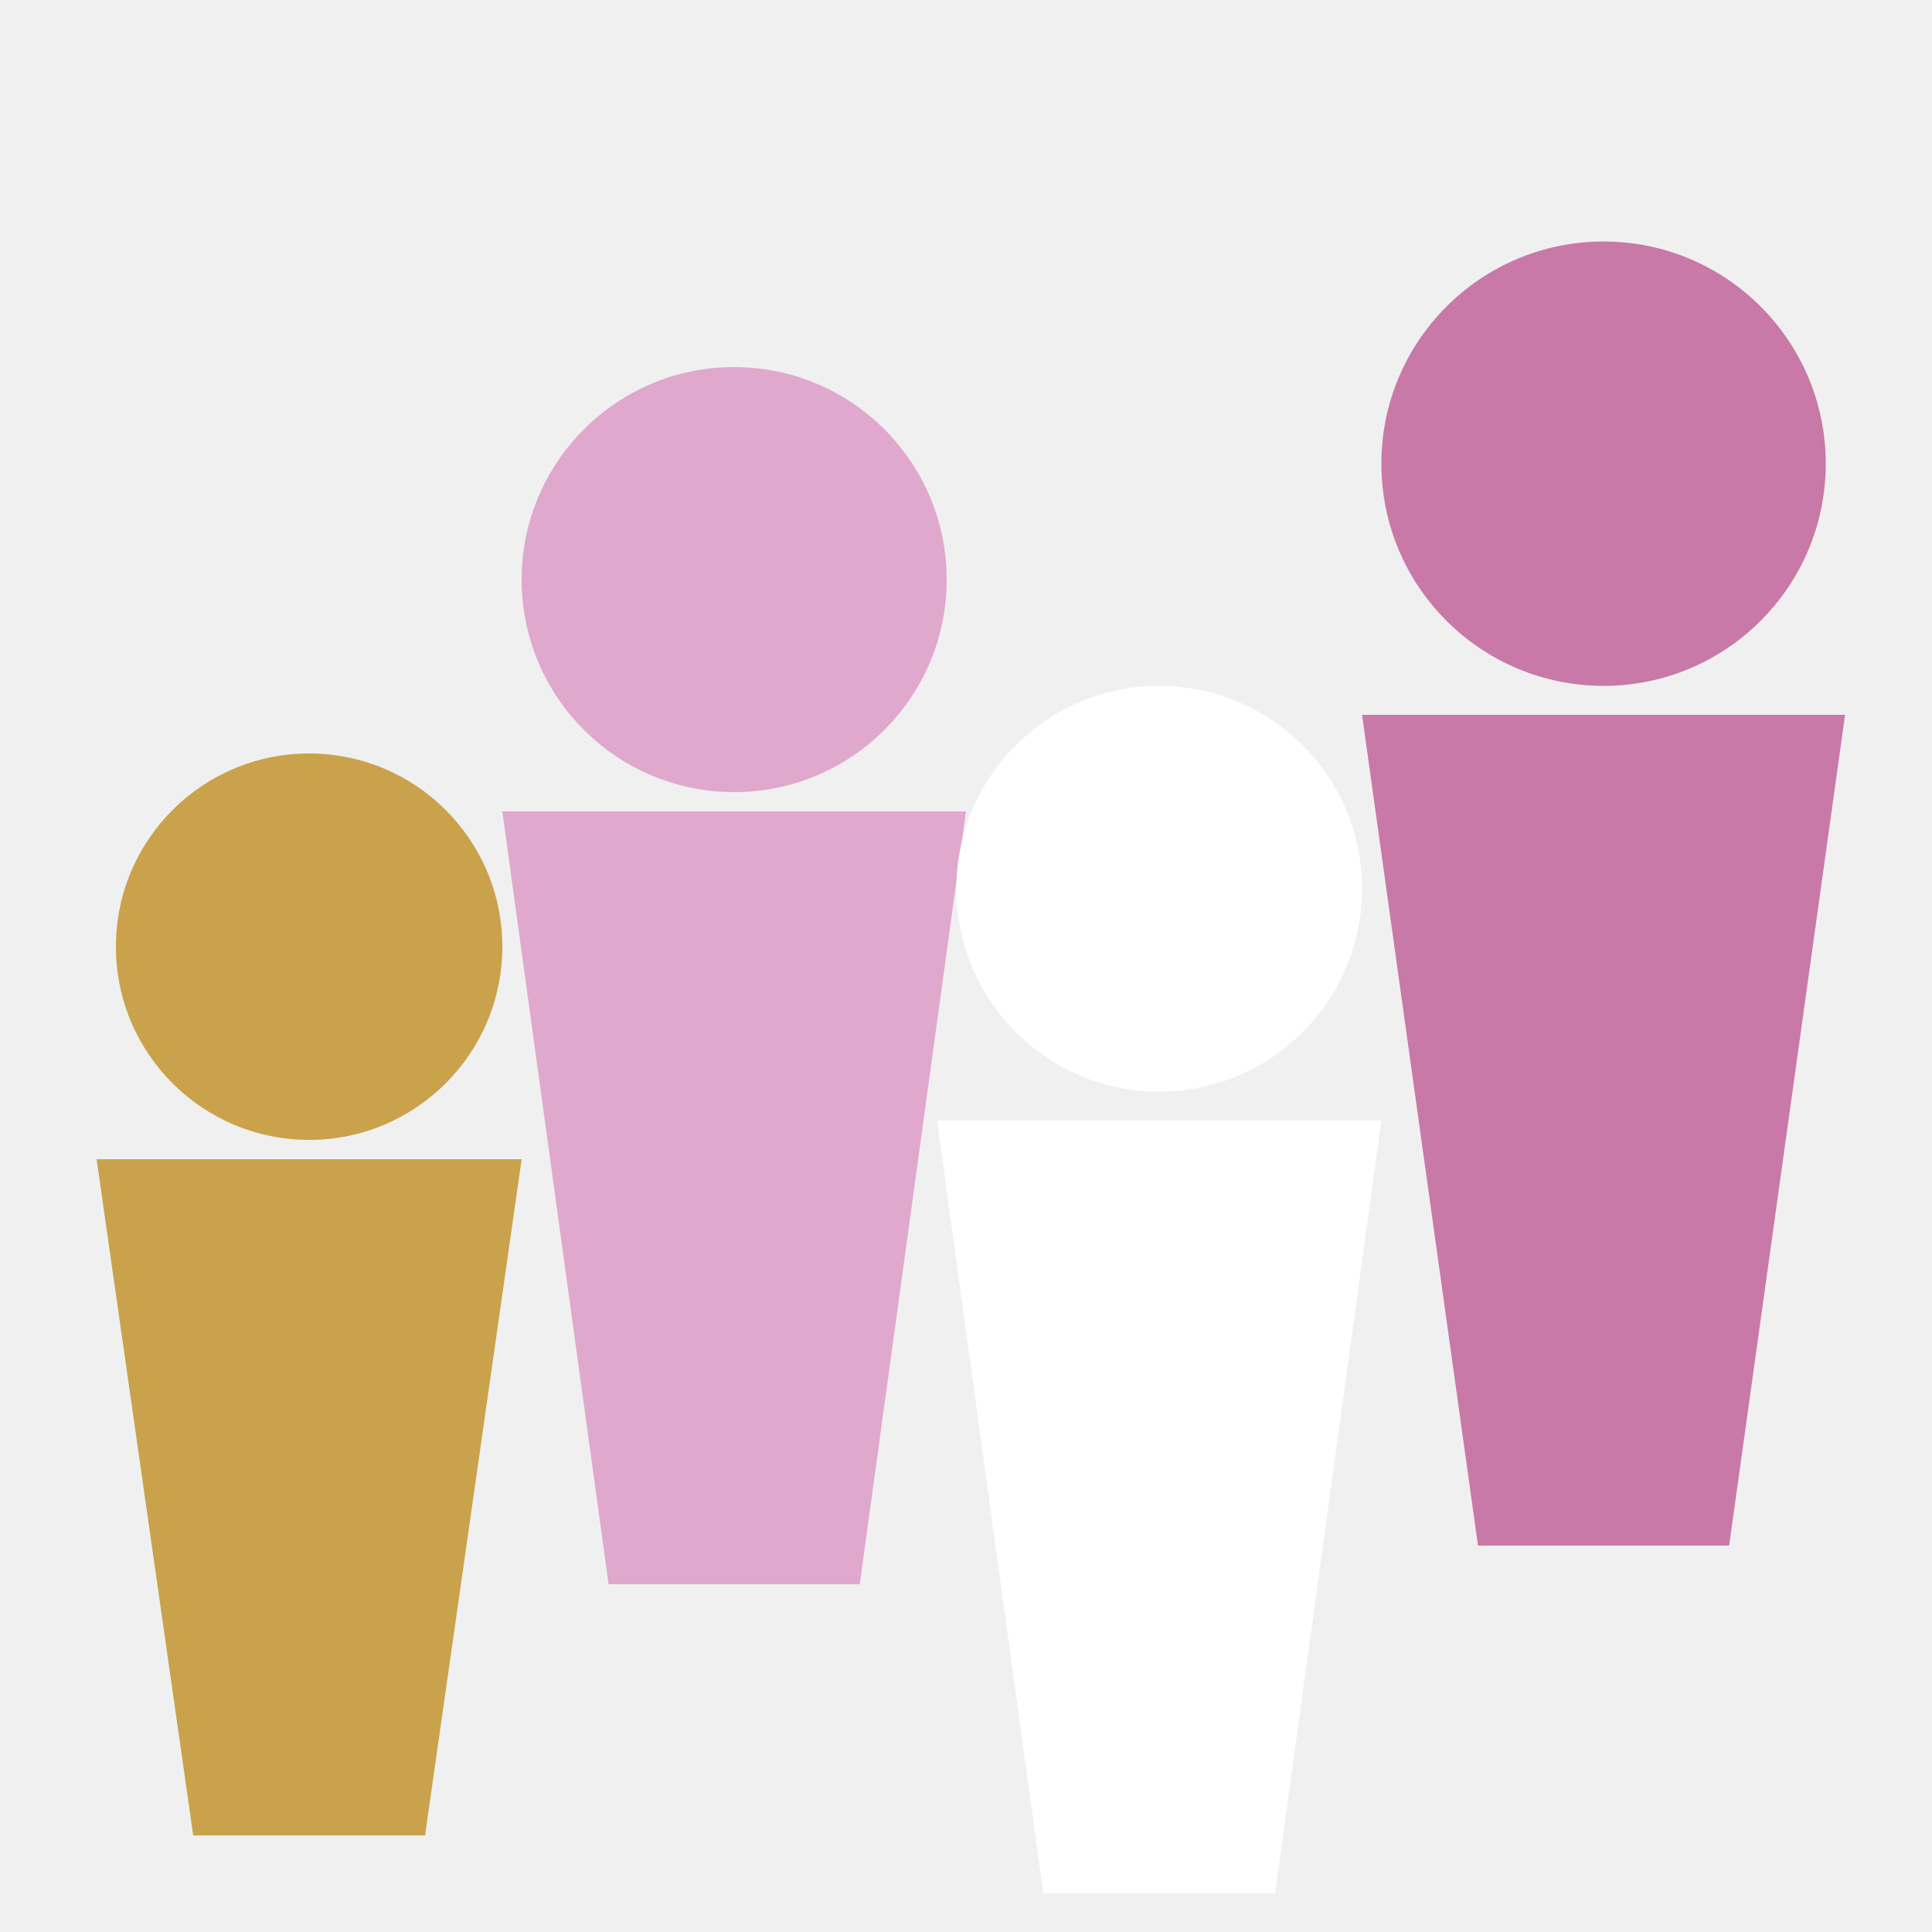
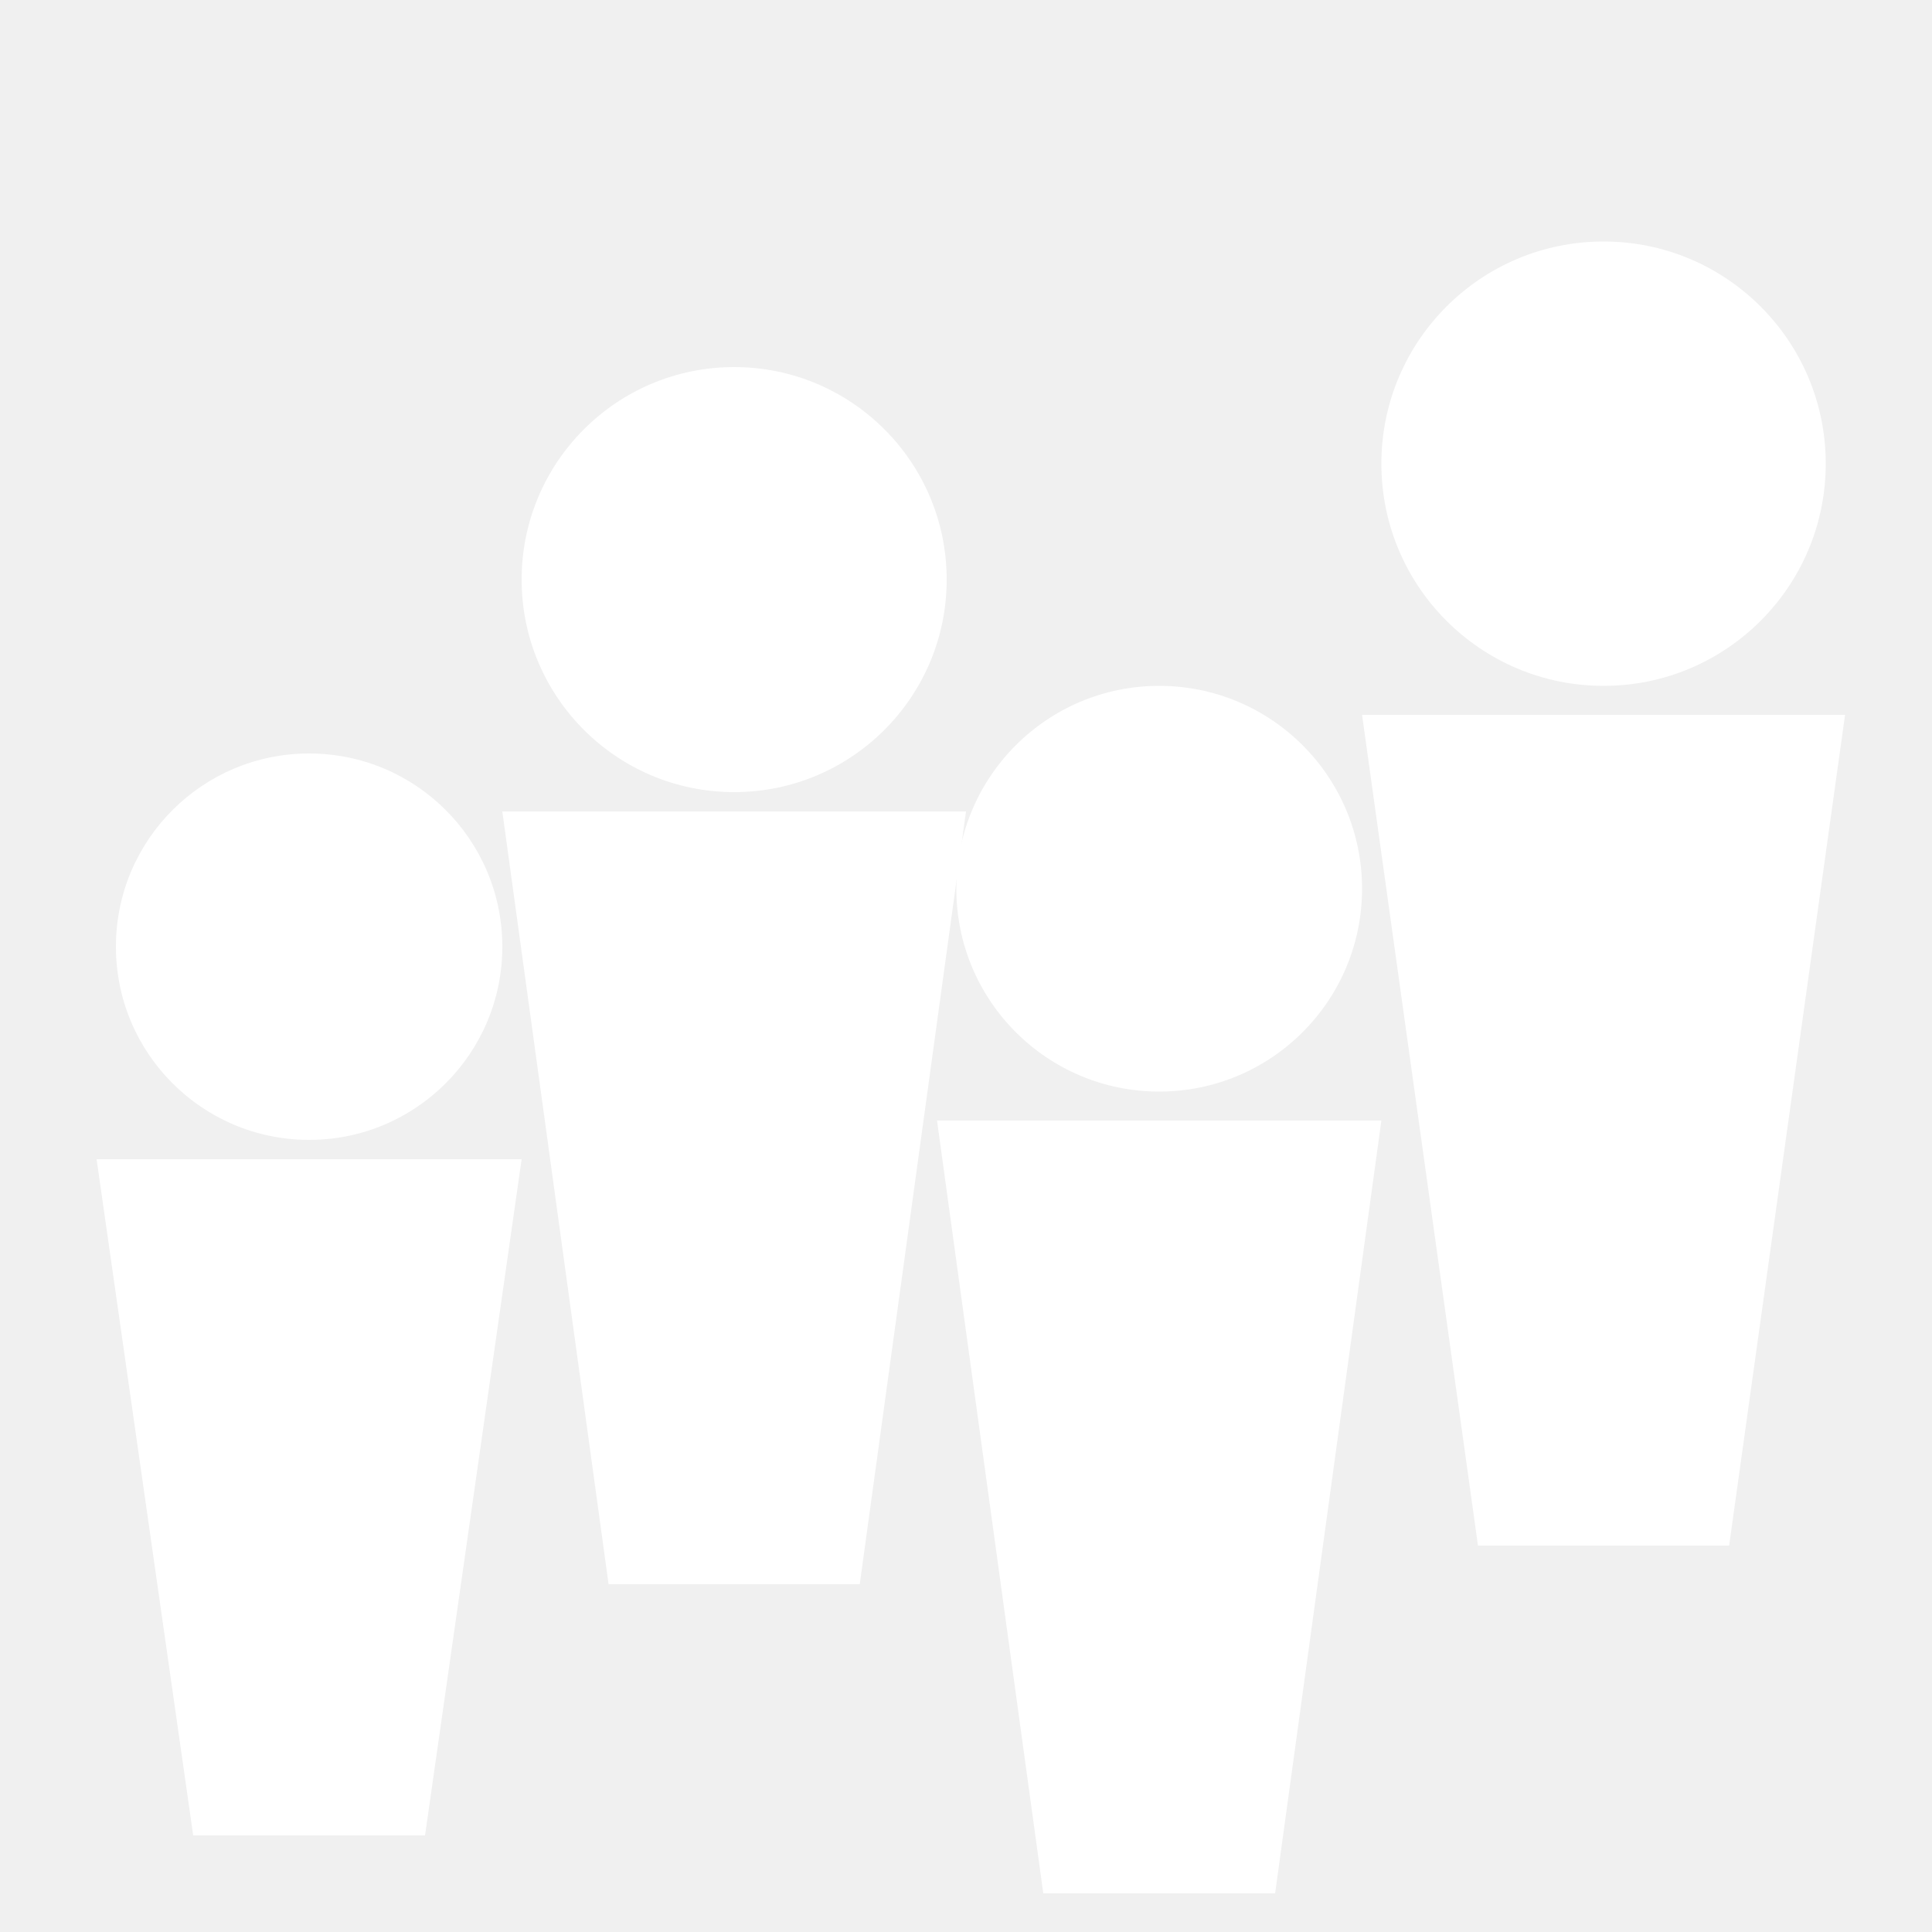
<svg xmlns="http://www.w3.org/2000/svg" viewBox="0 0 100 100" role="img" aria-label="Direct Staff Inc.">
-   <g fill="#C9A24B">
+   <g fill="#ffffff">
    <circle cx="16" cy="49" r="10" />
    <polygon points="5.0,60 27.0,60 22.0,95 10.0,95" />
-   </g>
-   <g fill="#e0a8cc">
    <circle cx="38" cy="30" r="11" />
    <polygon points="26.0,42 50.0,42 44.5,82 31.5,82" />
-   </g>
-   <g fill="#ffffff">
    <circle cx="60" cy="46" r="10.5" />
    <polygon points="48.5,58 71.5,58 66.0,98 54.0,98" />
-   </g>
-   <g fill="#c879a8">
    <circle cx="83" cy="24" r="11.5" />
    <polygon points="70.5,37 95.5,37 89.5,80 76.5,80" />
  </g>
</svg>
